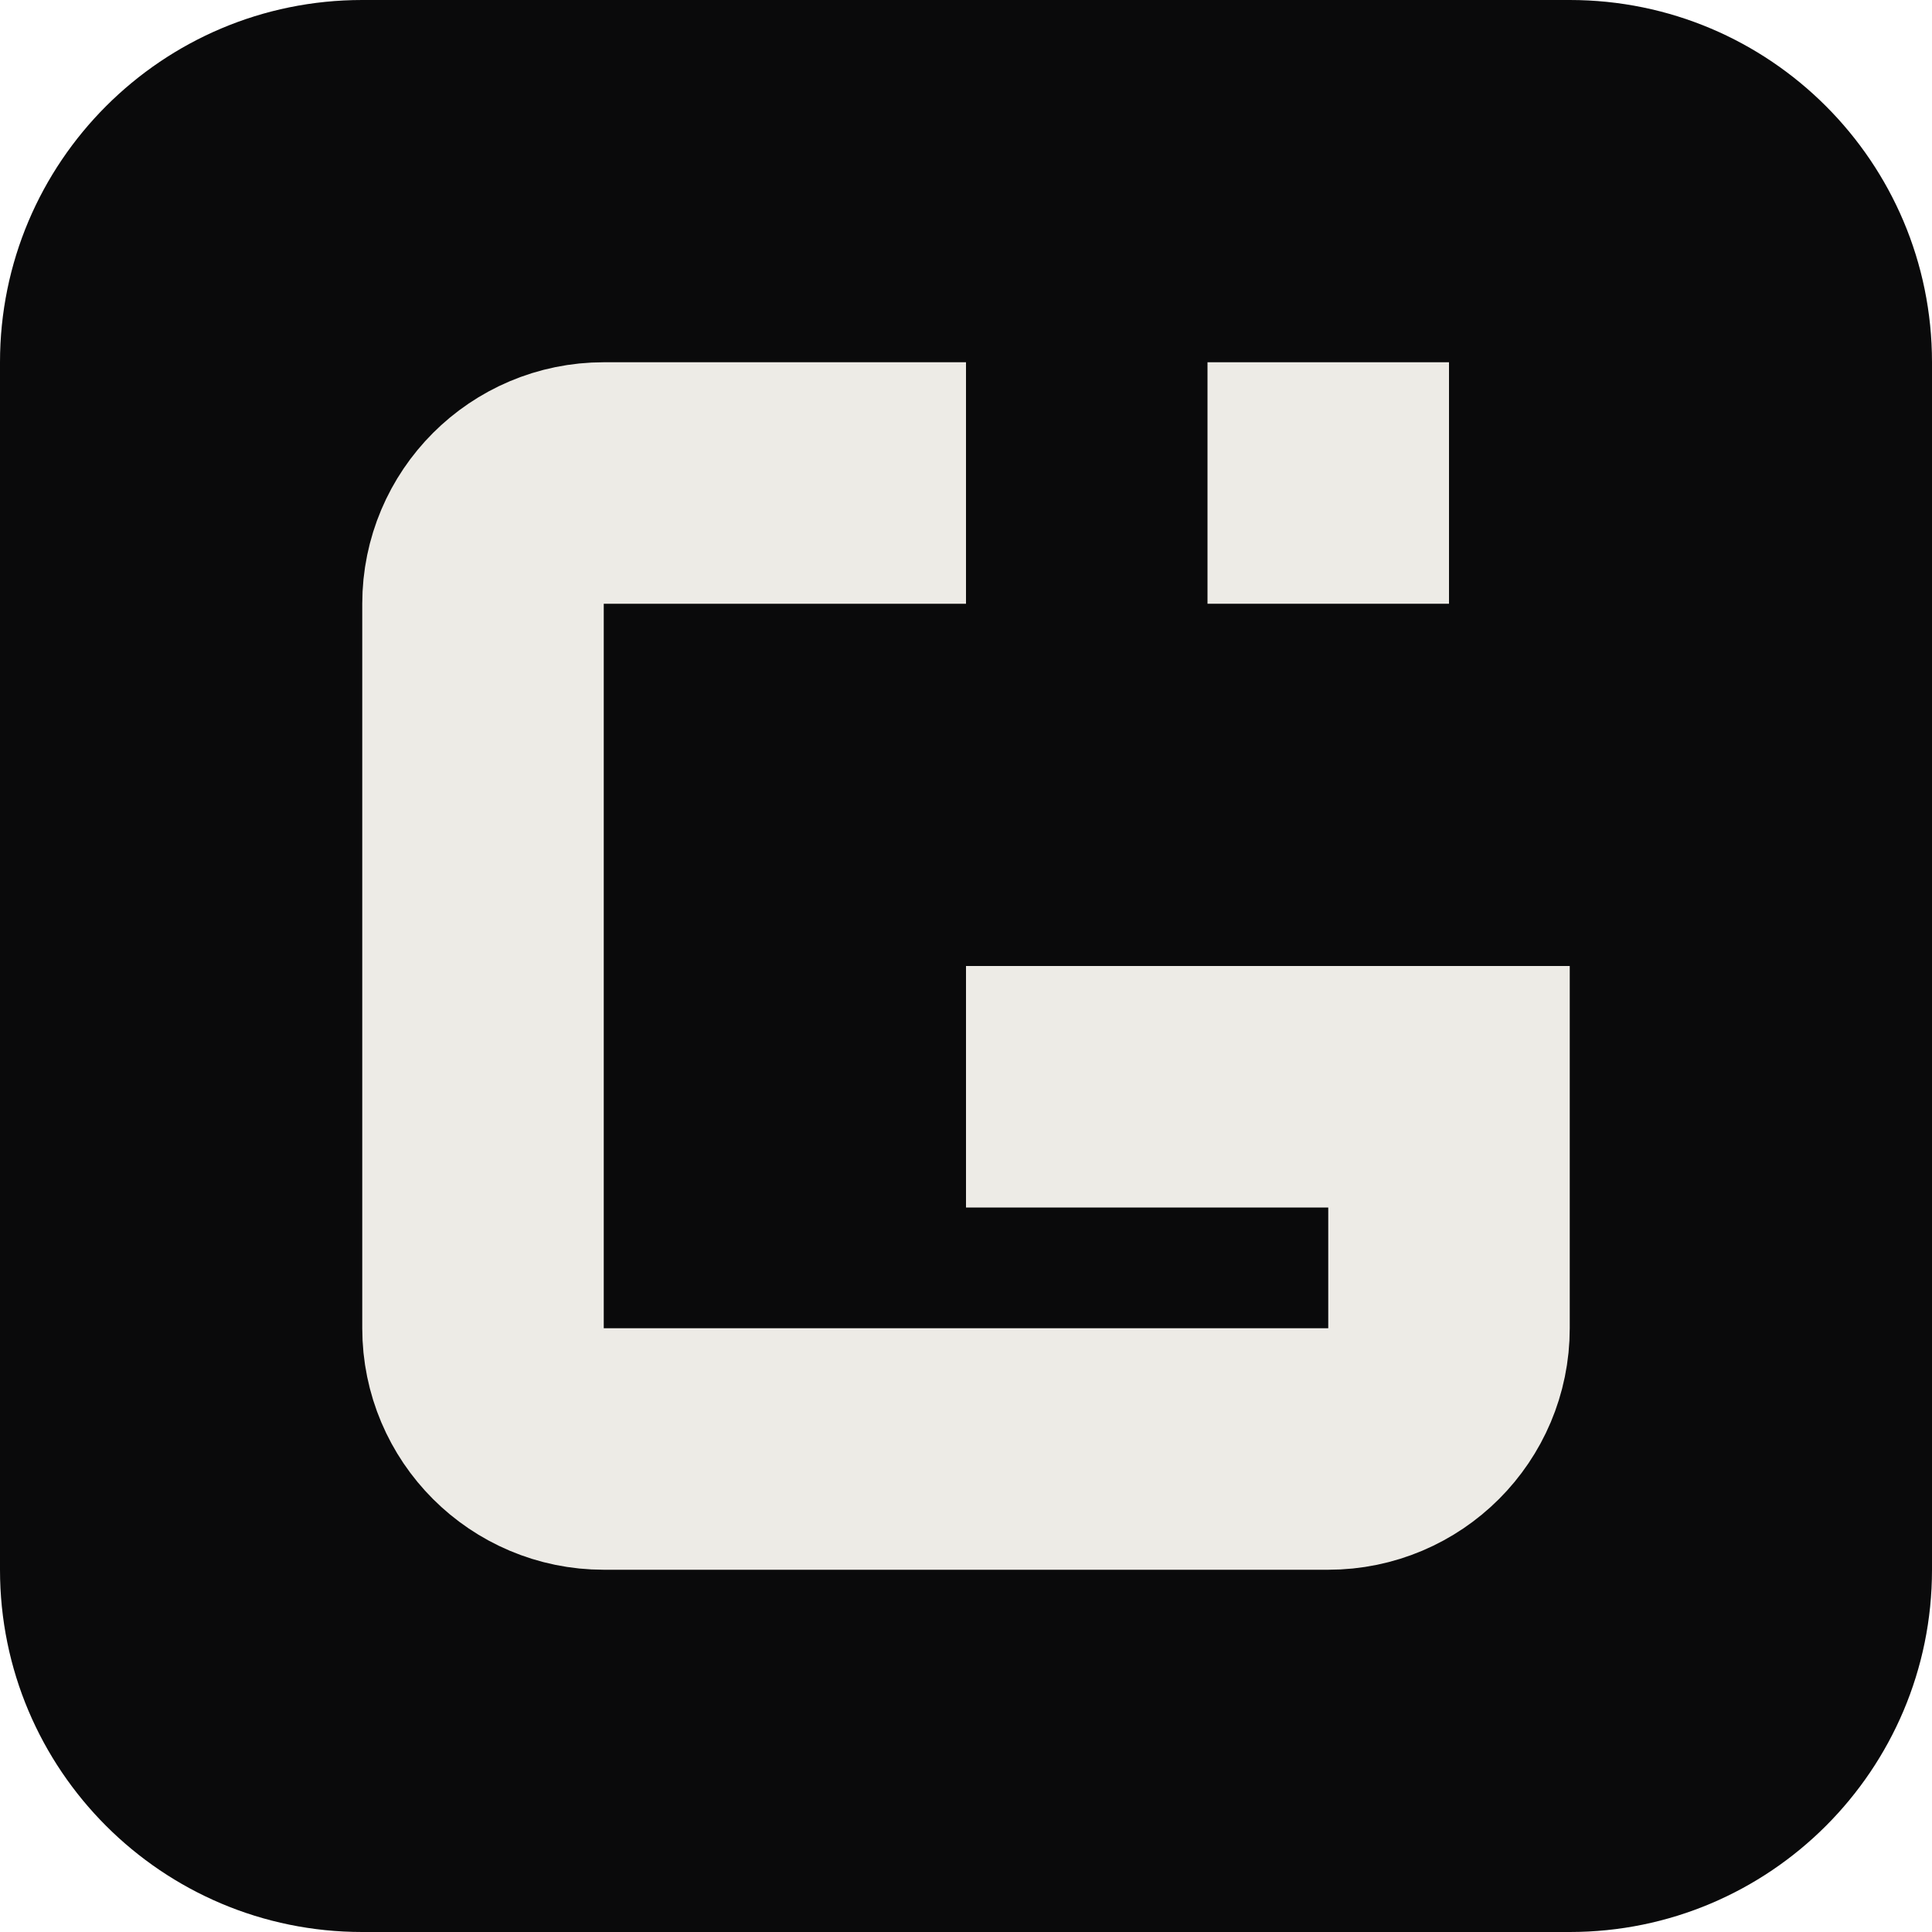
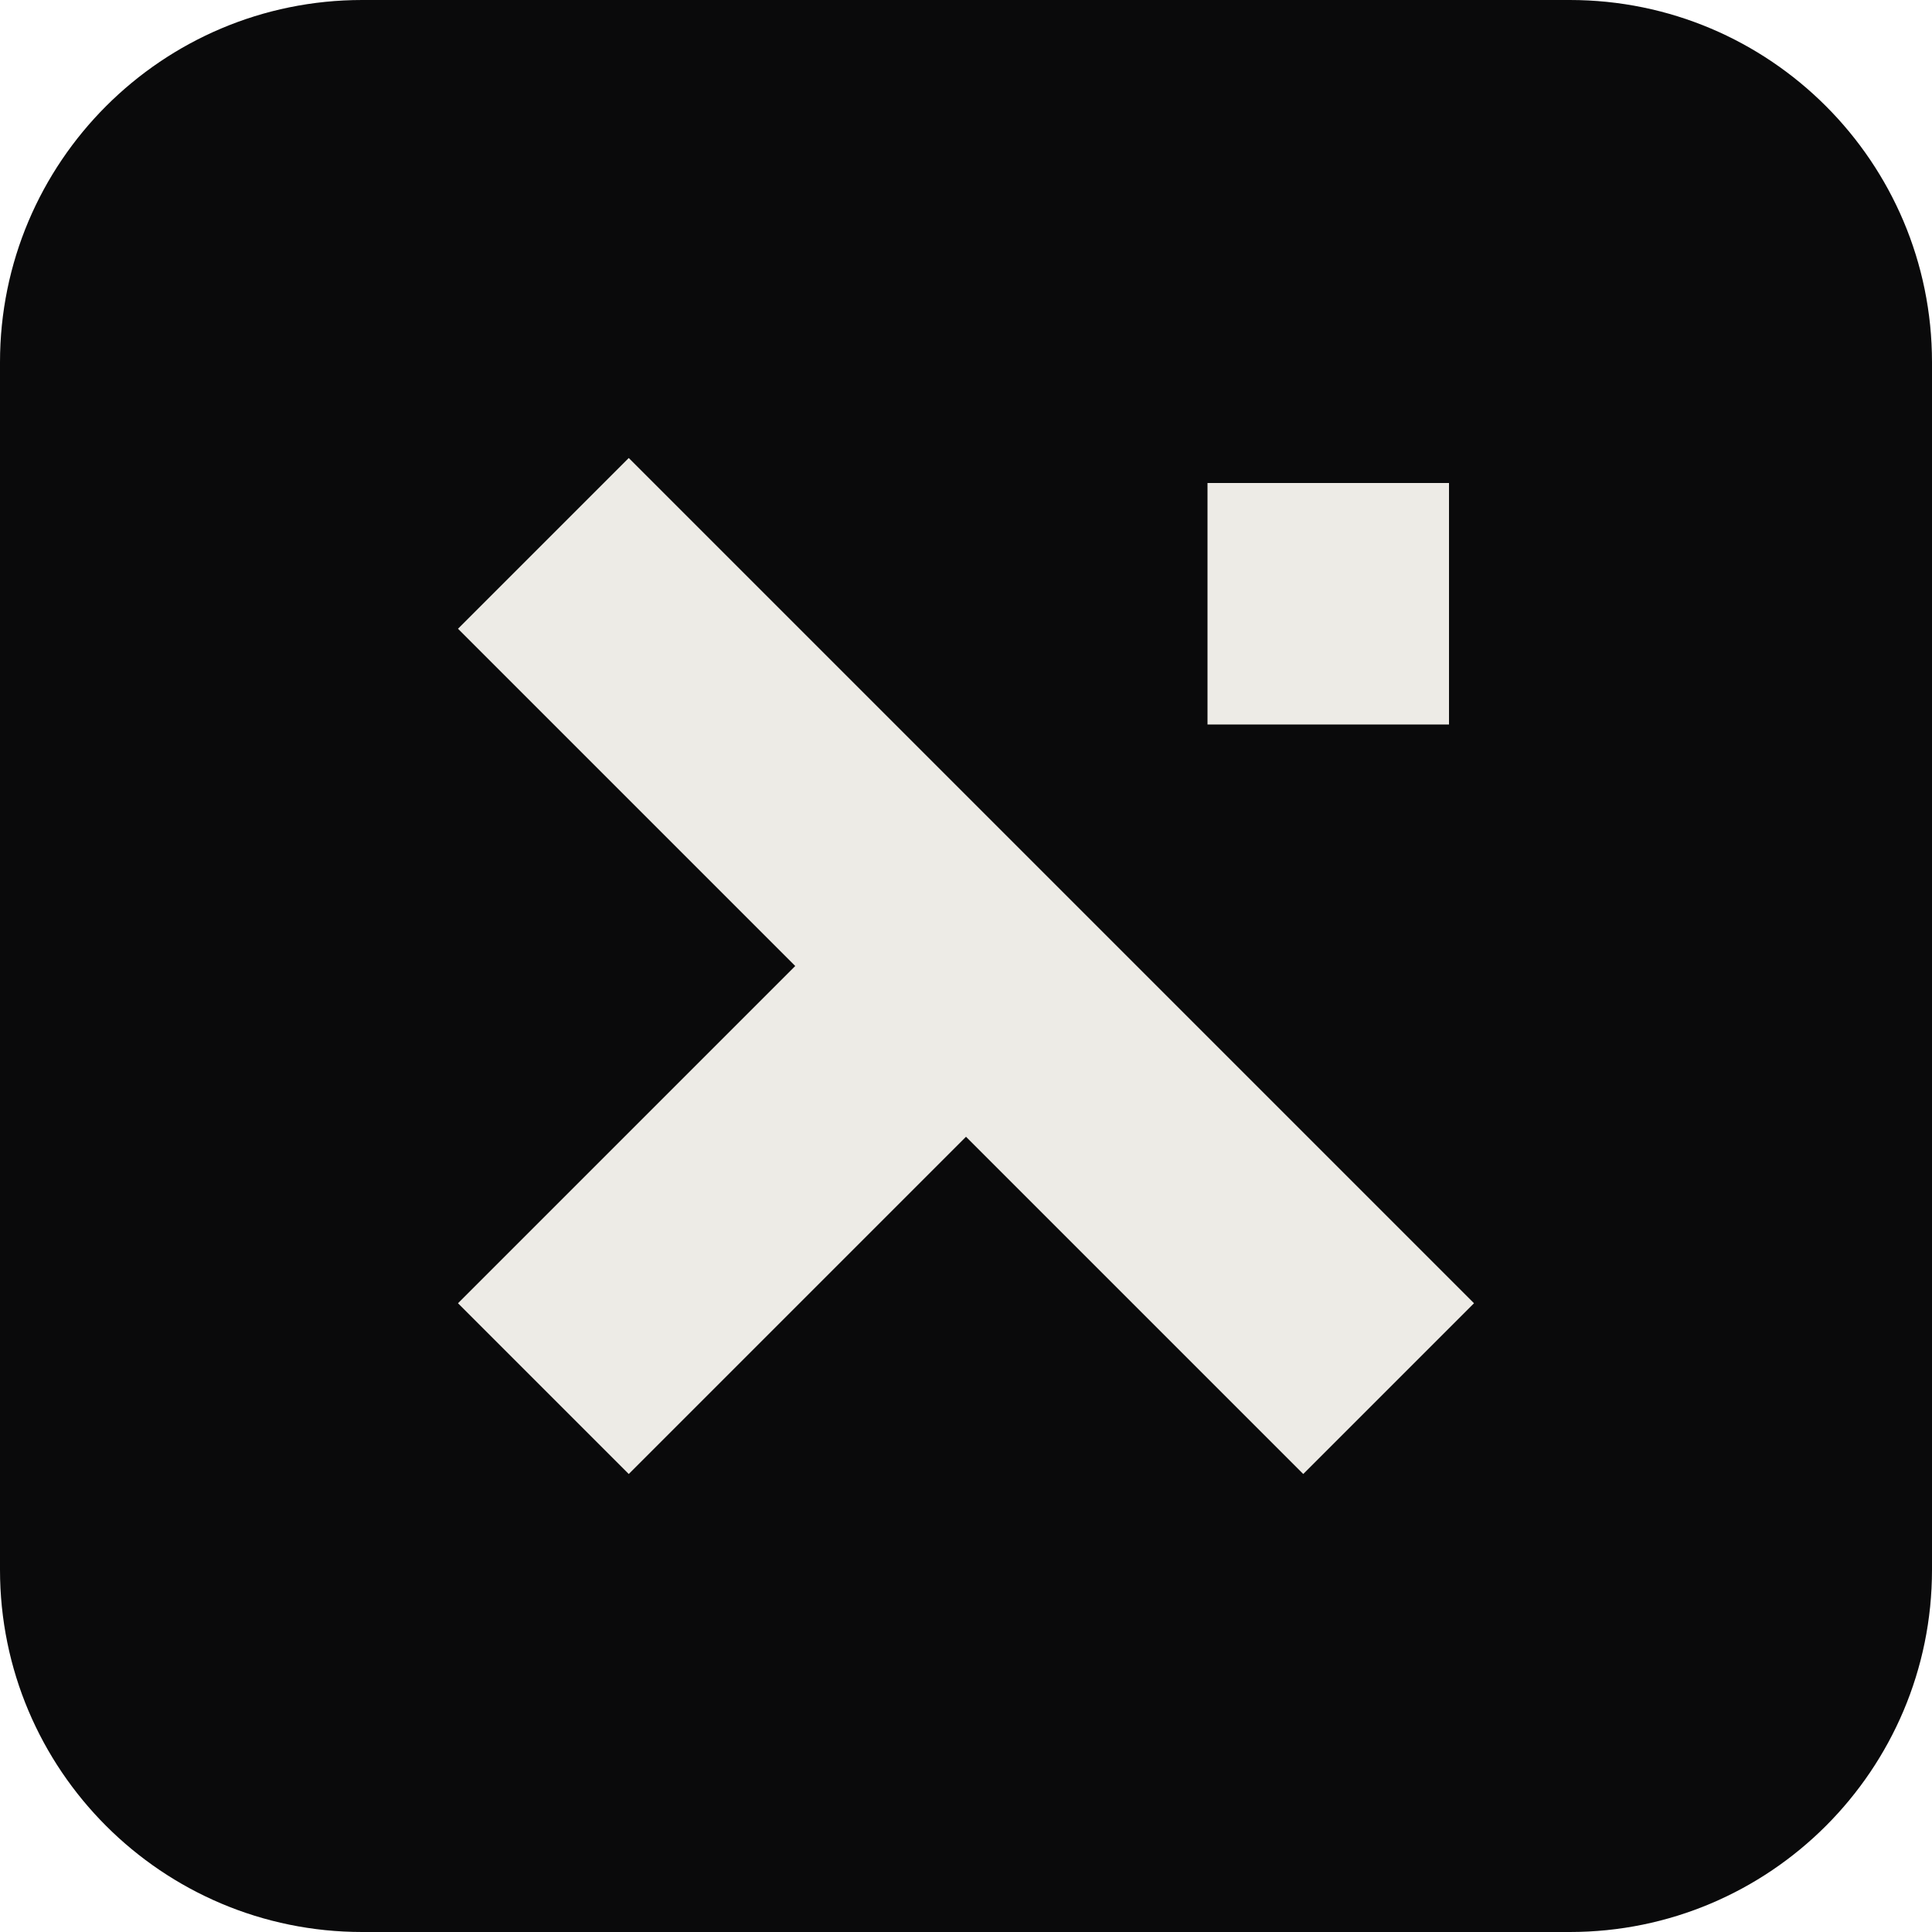
<svg xmlns="http://www.w3.org/2000/svg" viewBox="0 0 64 64" width="64" height="64">
  <rect width="64" height="64" rx="12" fill="#0A0A0B" />
-   <path d="M32 16H20A4 4 0 0 0 16 20V44A4 4 0 0 0 20 48H44A4 4 0 0 0 48 44V36H32" fill="none" stroke="#EDEBE6" stroke-width="8" stroke-linecap="butt" stroke-linejoin="miter" />
-   <rect x="40" y="12" width="8" height="8" fill="#EDEBE6" />
+   <path d="M18 18L46 46M18 46L33 31" fill="none" stroke="#EDEBE6" stroke-width="8" stroke-linecap="butt" />
+   <rect x="40" y="16" width="8" height="8" fill="#EDEBE6" />
</svg>
